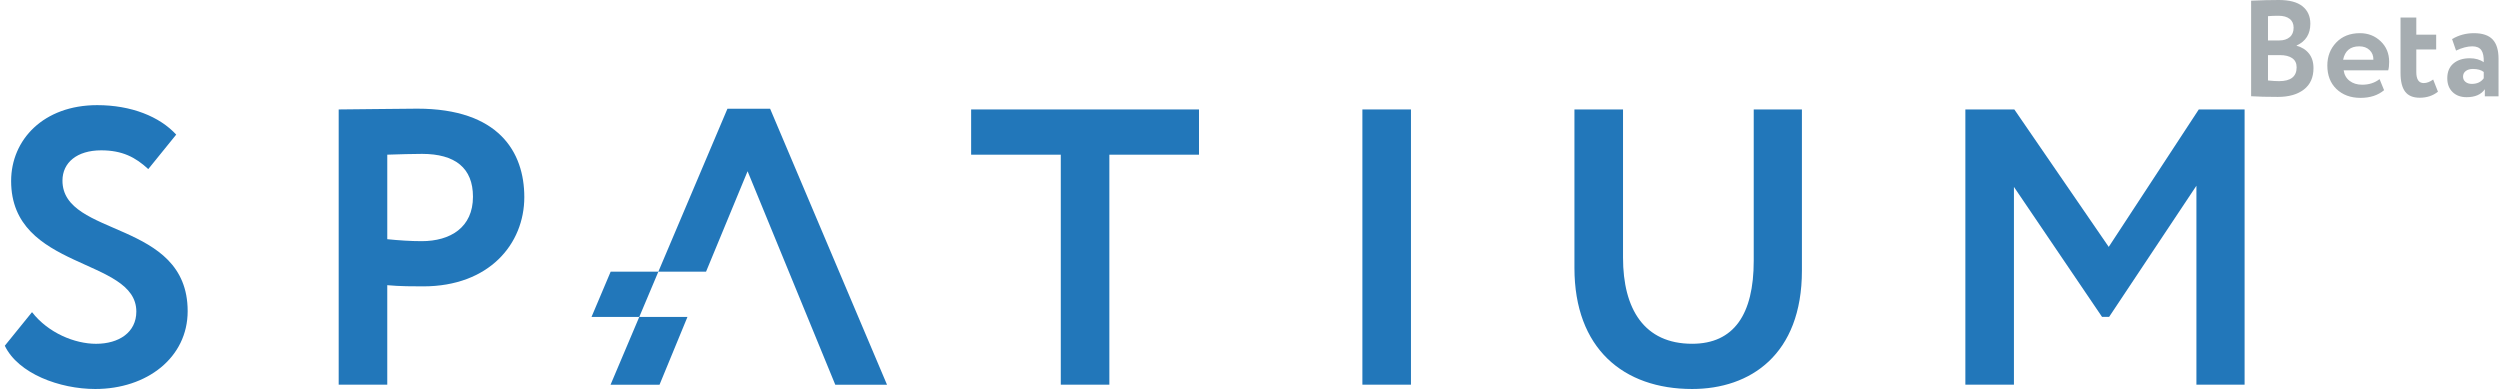
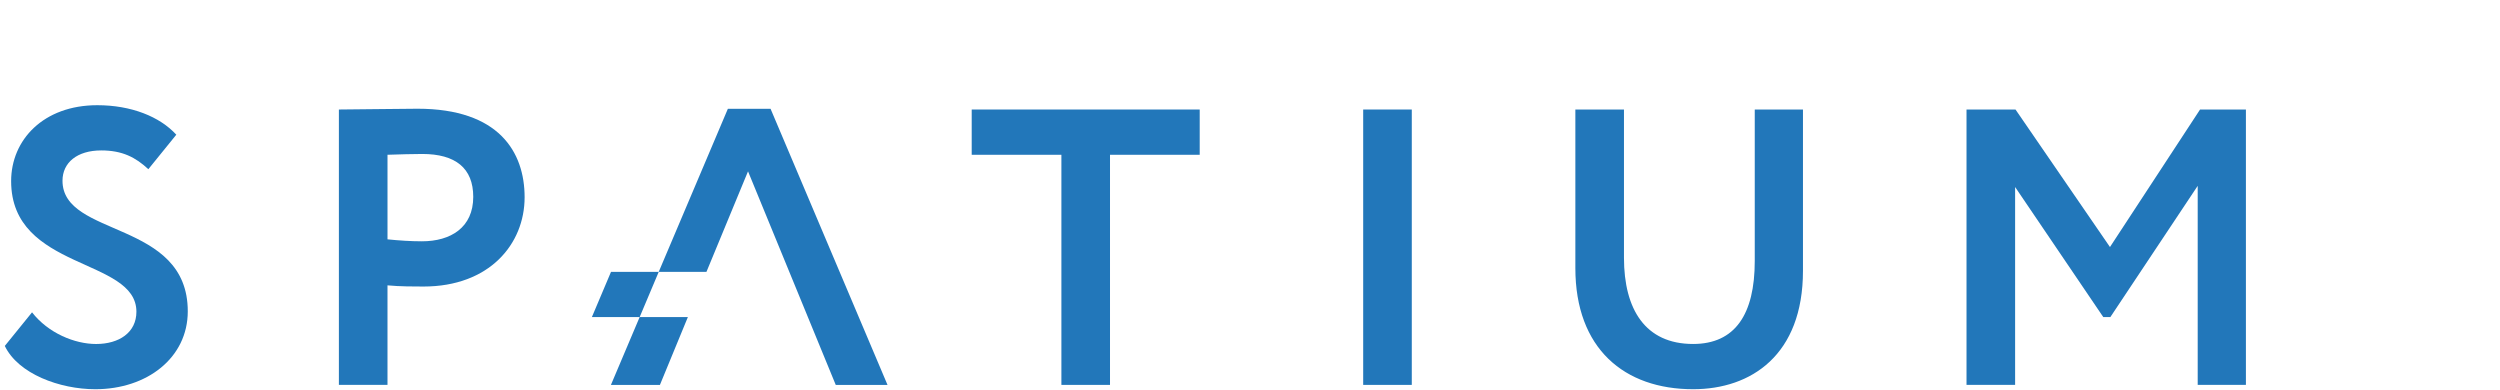
- <svg xmlns="http://www.w3.org/2000/svg" version="1.2" baseProfile="tiny" id="Слой_1" x="0px" y="0px" viewBox="0 0 383 60" overflow="auto" xml:space="preserve">
+ <svg xmlns="http://www.w3.org/2000/svg" version="1.2" baseProfile="tiny" id="Слой_1" x="0px" y="0px" viewBox="0 0 382.776 59.593" overflow="auto" xml:space="preserve">
  <g id="Page-1">
    <g id="главная-1.1" transform="translate(-124, -60)">
      <g id="Group">
        <g id="logo" transform="translate(124.735, 60.4485)">
          <path id="Shape" fill="#2277BA" d="M51.152,58.483V16.32c2.359,0,9.075-0.122,12.04-0.122c12.463,0,16.397,6.626,16.397,13.554      c0,7.167-5.386,13.671-15.489,13.671c-1.27,0-3.69,0-5.506-0.182v15.24h-7.442C51.152,58.481,51.152,58.483,51.152,58.483z       M58.595,23.248v12.949c1.755,0.179,3.569,0.301,5.263,0.301c4.417,0,7.866-2.109,7.866-6.807c0-4.397-2.723-6.565-7.805-6.565      C62.406,23.126,60.591,23.187,58.595,23.248L58.595,23.248z" />
          <polygon id="Shape_1_" fill="#2277BA" points="148.043,16.32 182.952,16.32 182.952,23.25 169.218,23.25 169.218,58.483       161.777,58.483 161.777,23.25 148.043,23.25     " />
          <rect id="Rectangle-path" x="207.983" y="16.32" fill="#2277BA" width="7.441" height="42.163" />
          <path id="Shape_2_" fill="#2277BA" d="M275.318,41.016c0,12.888-7.926,18.129-16.821,18.129      c-10.526,0-18.028-6.203-18.028-18.549V16.321h7.443v22.707c0,7.89,3.265,13.189,10.585,13.189      c6.416,0,9.439-4.518,9.439-12.708V16.321h7.382V41.016z" />
          <polygon id="Shape_3_" fill="#2277BA" points="300.359,16.32 307.861,16.32 322.323,37.375 336.117,16.32 343.137,16.32       343.137,58.483 335.756,58.483 335.756,28.005 322.385,48.095 321.296,48.095 307.8,28.185 307.8,58.483 300.359,58.483     " />
          <path id="Shape_4_" fill="#2277BA" d="M92.817,41.176h7.307l-2.921,6.926h-7.316L92.817,41.176z M100.304,58.489l4.281-10.388      h-7.383l-4.4,10.388H100.304z M117.245,16.207h-6.535l-10.588,24.969h7.308l6.365-15.39l13.433,32.703h7.926L117.245,16.207z" />
          <path id="Shape_5_" fill="#2277BA" d="M8.834,27.223c0-2.772,2.239-4.64,5.931-4.64c3.23,0,5.25,1.053,7.215,2.873l4.279-5.282      c-2.54-2.77-6.897-4.515-12.099-4.515c-8.23,0-13.19,5.3-13.19,11.622c0,13.733,19.181,11.687,19.181,19.999      c0,3.193-2.663,4.941-6.173,4.941c-3.267,0-7.327-1.66-9.808-4.849L0,52.519c2.056,4.276,8.412,6.626,13.857,6.626      c7.926,0,14.158-4.816,14.158-11.927C28.015,33.187,8.834,35.959,8.834,27.223" />
        </g>
      </g>
    </g>
  </g>
-   <g>
-     <path fill="#A6ADB1" d="M344.872,14.742V0.105C346.384,0.035,347.798,0,349.114,0c1.624,0,2.835,0.322,3.633,0.966   s1.197,1.533,1.197,2.667c0,1.582-0.7,2.695-2.101,3.339v0.042c0.798,0.21,1.428,0.606,1.891,1.187   c0.462,0.581,0.692,1.327,0.692,2.236c0,1.428-0.49,2.52-1.47,3.276c-0.98,0.756-2.311,1.134-3.99,1.134   S345.922,14.812,344.872,14.742z M349.072,2.415c-0.616,0-1.155,0.021-1.617,0.063v3.717h1.743c0.657,0,1.187-0.168,1.585-0.504   c0.399-0.336,0.599-0.819,0.599-1.449c0-0.588-0.203-1.04-0.608-1.354C350.367,2.573,349.8,2.415,349.072,2.415z M349.282,8.442   h-1.827v3.885c0.658,0.07,1.225,0.105,1.701,0.105c1.792,0,2.688-0.707,2.688-2.121c0-0.616-0.224-1.082-0.672-1.396   S350.094,8.442,349.282,8.442z" />
-     <path fill="#A6ADB1" d="M364.549,12.117l0.693,1.701c-0.938,0.784-2.143,1.176-3.612,1.176c-1.512,0-2.744-0.455-3.696-1.365   c-0.924-0.896-1.386-2.093-1.386-3.591c0-1.4,0.455-2.576,1.365-3.528s2.121-1.428,3.633-1.428c1.246,0,2.303,0.413,3.171,1.239   s1.302,1.876,1.302,3.15c0,0.56-0.049,0.994-0.146,1.302h-6.825c0.098,0.687,0.402,1.226,0.914,1.617   c0.511,0.392,1.151,0.588,1.921,0.588C362.932,12.978,363.821,12.691,364.549,12.117z M361.441,7.098   c-1.373,0-2.198,0.686-2.479,2.058h4.641c0.015-0.602-0.178-1.095-0.577-1.48C362.628,7.291,362.099,7.098,361.441,7.098z" />
-     <path fill="#A6ADB1" d="M367.762,11.172V2.688h2.415v2.625h3.045v2.268h-3.045v3.444c0,1.134,0.378,1.701,1.134,1.701   c0.477,0,0.959-0.182,1.449-0.546l0.735,1.869c-0.771,0.616-1.701,0.924-2.793,0.924c-1.022,0-1.768-0.312-2.236-0.935   C367.996,13.416,367.762,12.46,367.762,11.172z" />
-     <path fill="#A6ADB1" d="M376.267,7.749l-0.609-1.764c1.022-0.602,2.135-0.903,3.339-0.903c1.316,0,2.275,0.322,2.877,0.966   c0.603,0.644,0.903,1.631,0.903,2.961v5.754h-2.1v-1.092c-0.561,0.812-1.491,1.218-2.793,1.218c-0.896,0-1.614-0.263-2.152-0.788   c-0.54-0.525-0.809-1.229-0.809-2.11c0-0.98,0.314-1.736,0.944-2.268c0.63-0.532,1.463-0.798,2.499-0.798   c0.854,0,1.568,0.203,2.143,0.609c0.027-0.84-0.095-1.456-0.368-1.848c-0.272-0.392-0.738-0.588-1.396-0.588   C378.017,7.098,377.19,7.315,376.267,7.749z M378.682,12.852c0.812,0,1.421-0.287,1.827-0.861v-0.966   c-0.393-0.308-0.945-0.462-1.659-0.462c-0.448,0-0.813,0.105-1.092,0.315c-0.28,0.21-0.42,0.497-0.42,0.861   c0,0.336,0.126,0.605,0.378,0.809S378.289,12.852,378.682,12.852z" />
-   </g>
</svg>
